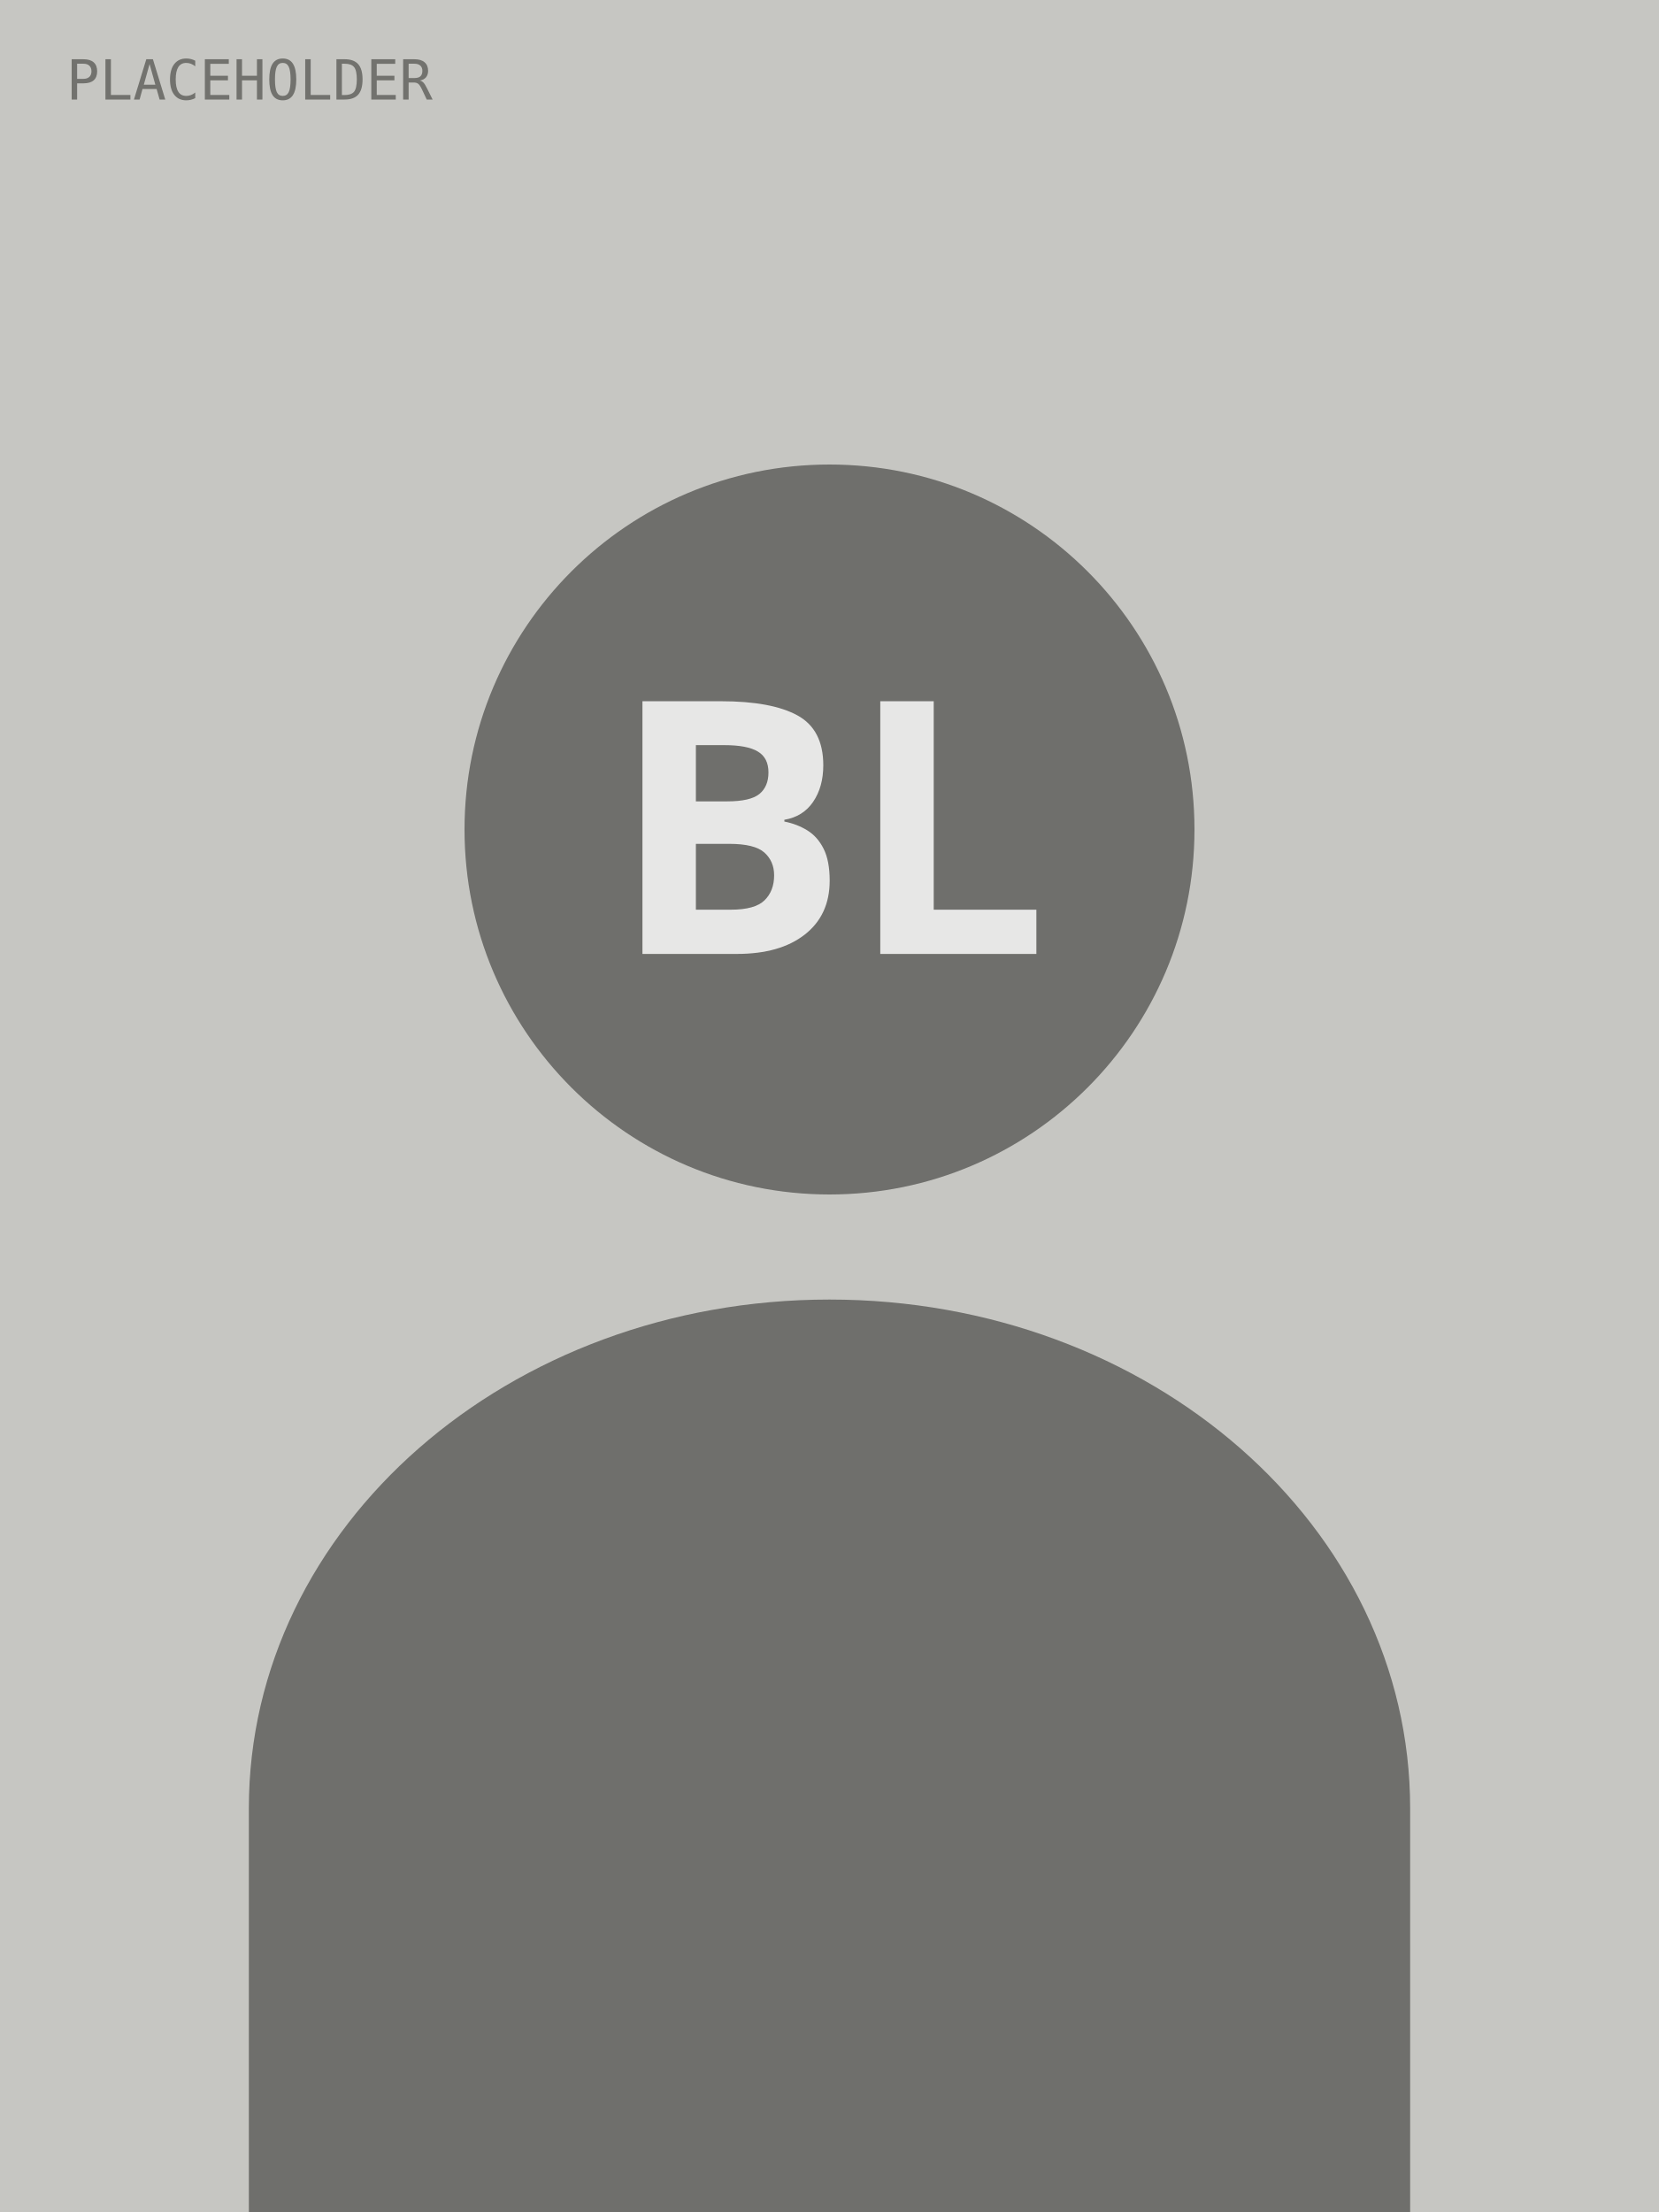
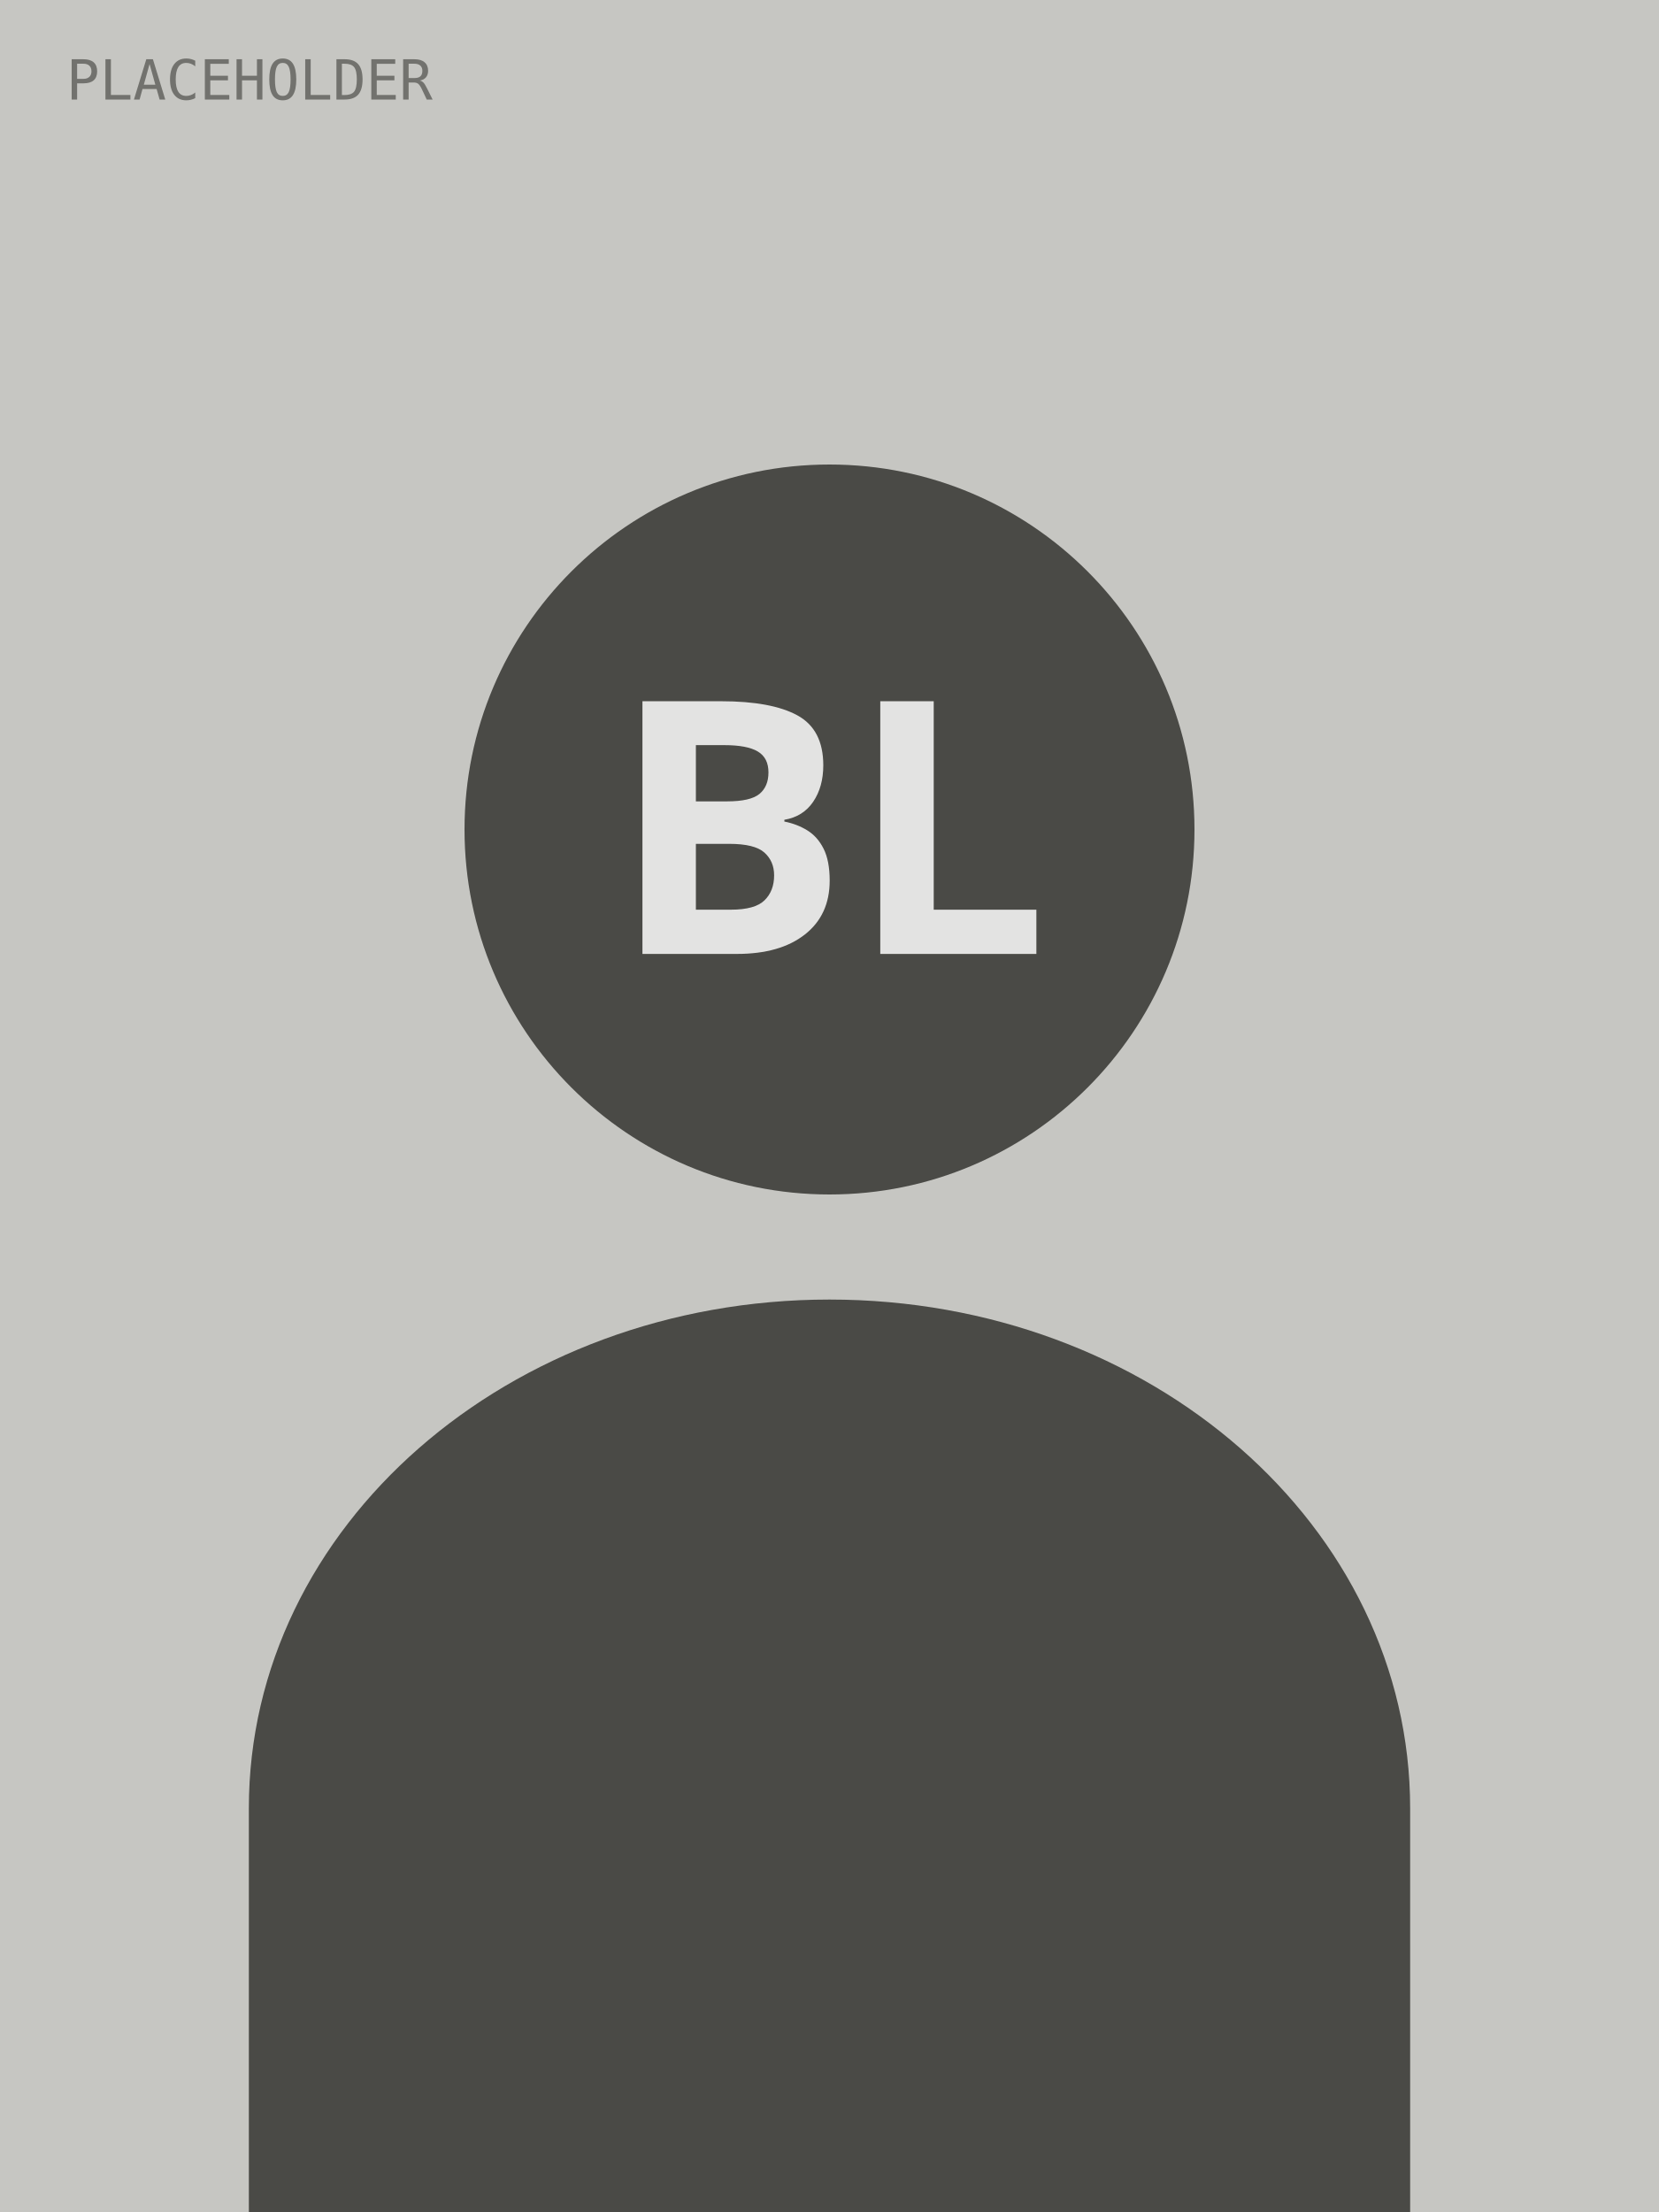
<svg xmlns="http://www.w3.org/2000/svg" viewBox="0 0 600 800" width="600" height="800" role="img" aria-label="Placeholder portrait of Bang Liu">
  <rect width="600" height="800" fill="#c6c6c2" />
-   <circle cx="300" cy="300" r="132" fill="#6f6f6c" />
-   <path d="M300 470c-116 0-210 82-210 184v146h420V654c0-102-94-184-210-184z" fill="#6f6f6c" />
+   <circle cx="300" cy="300" r="132" fill="#4a4a46" />
+   <path d="M300 470c-116 0-210 82-210 184v146h420V654c0-102-94-184-210-184z" fill="#4a4a46" />
  <g font-family="Barlow Semi Condensed, Arial Narrow, sans-serif" font-weight="700" font-size="128" fill="#f4f4f3" opacity="0.9">
    <text x="300" y="345" text-anchor="middle">BL</text>
  </g>
  <g font-family="IBM Plex Mono, ui-monospace, monospace" font-size="20" fill="#3a3a35" opacity="0.6">
    <text x="24" y="36">PLACEHOLDER</text>
  </g>
</svg>
